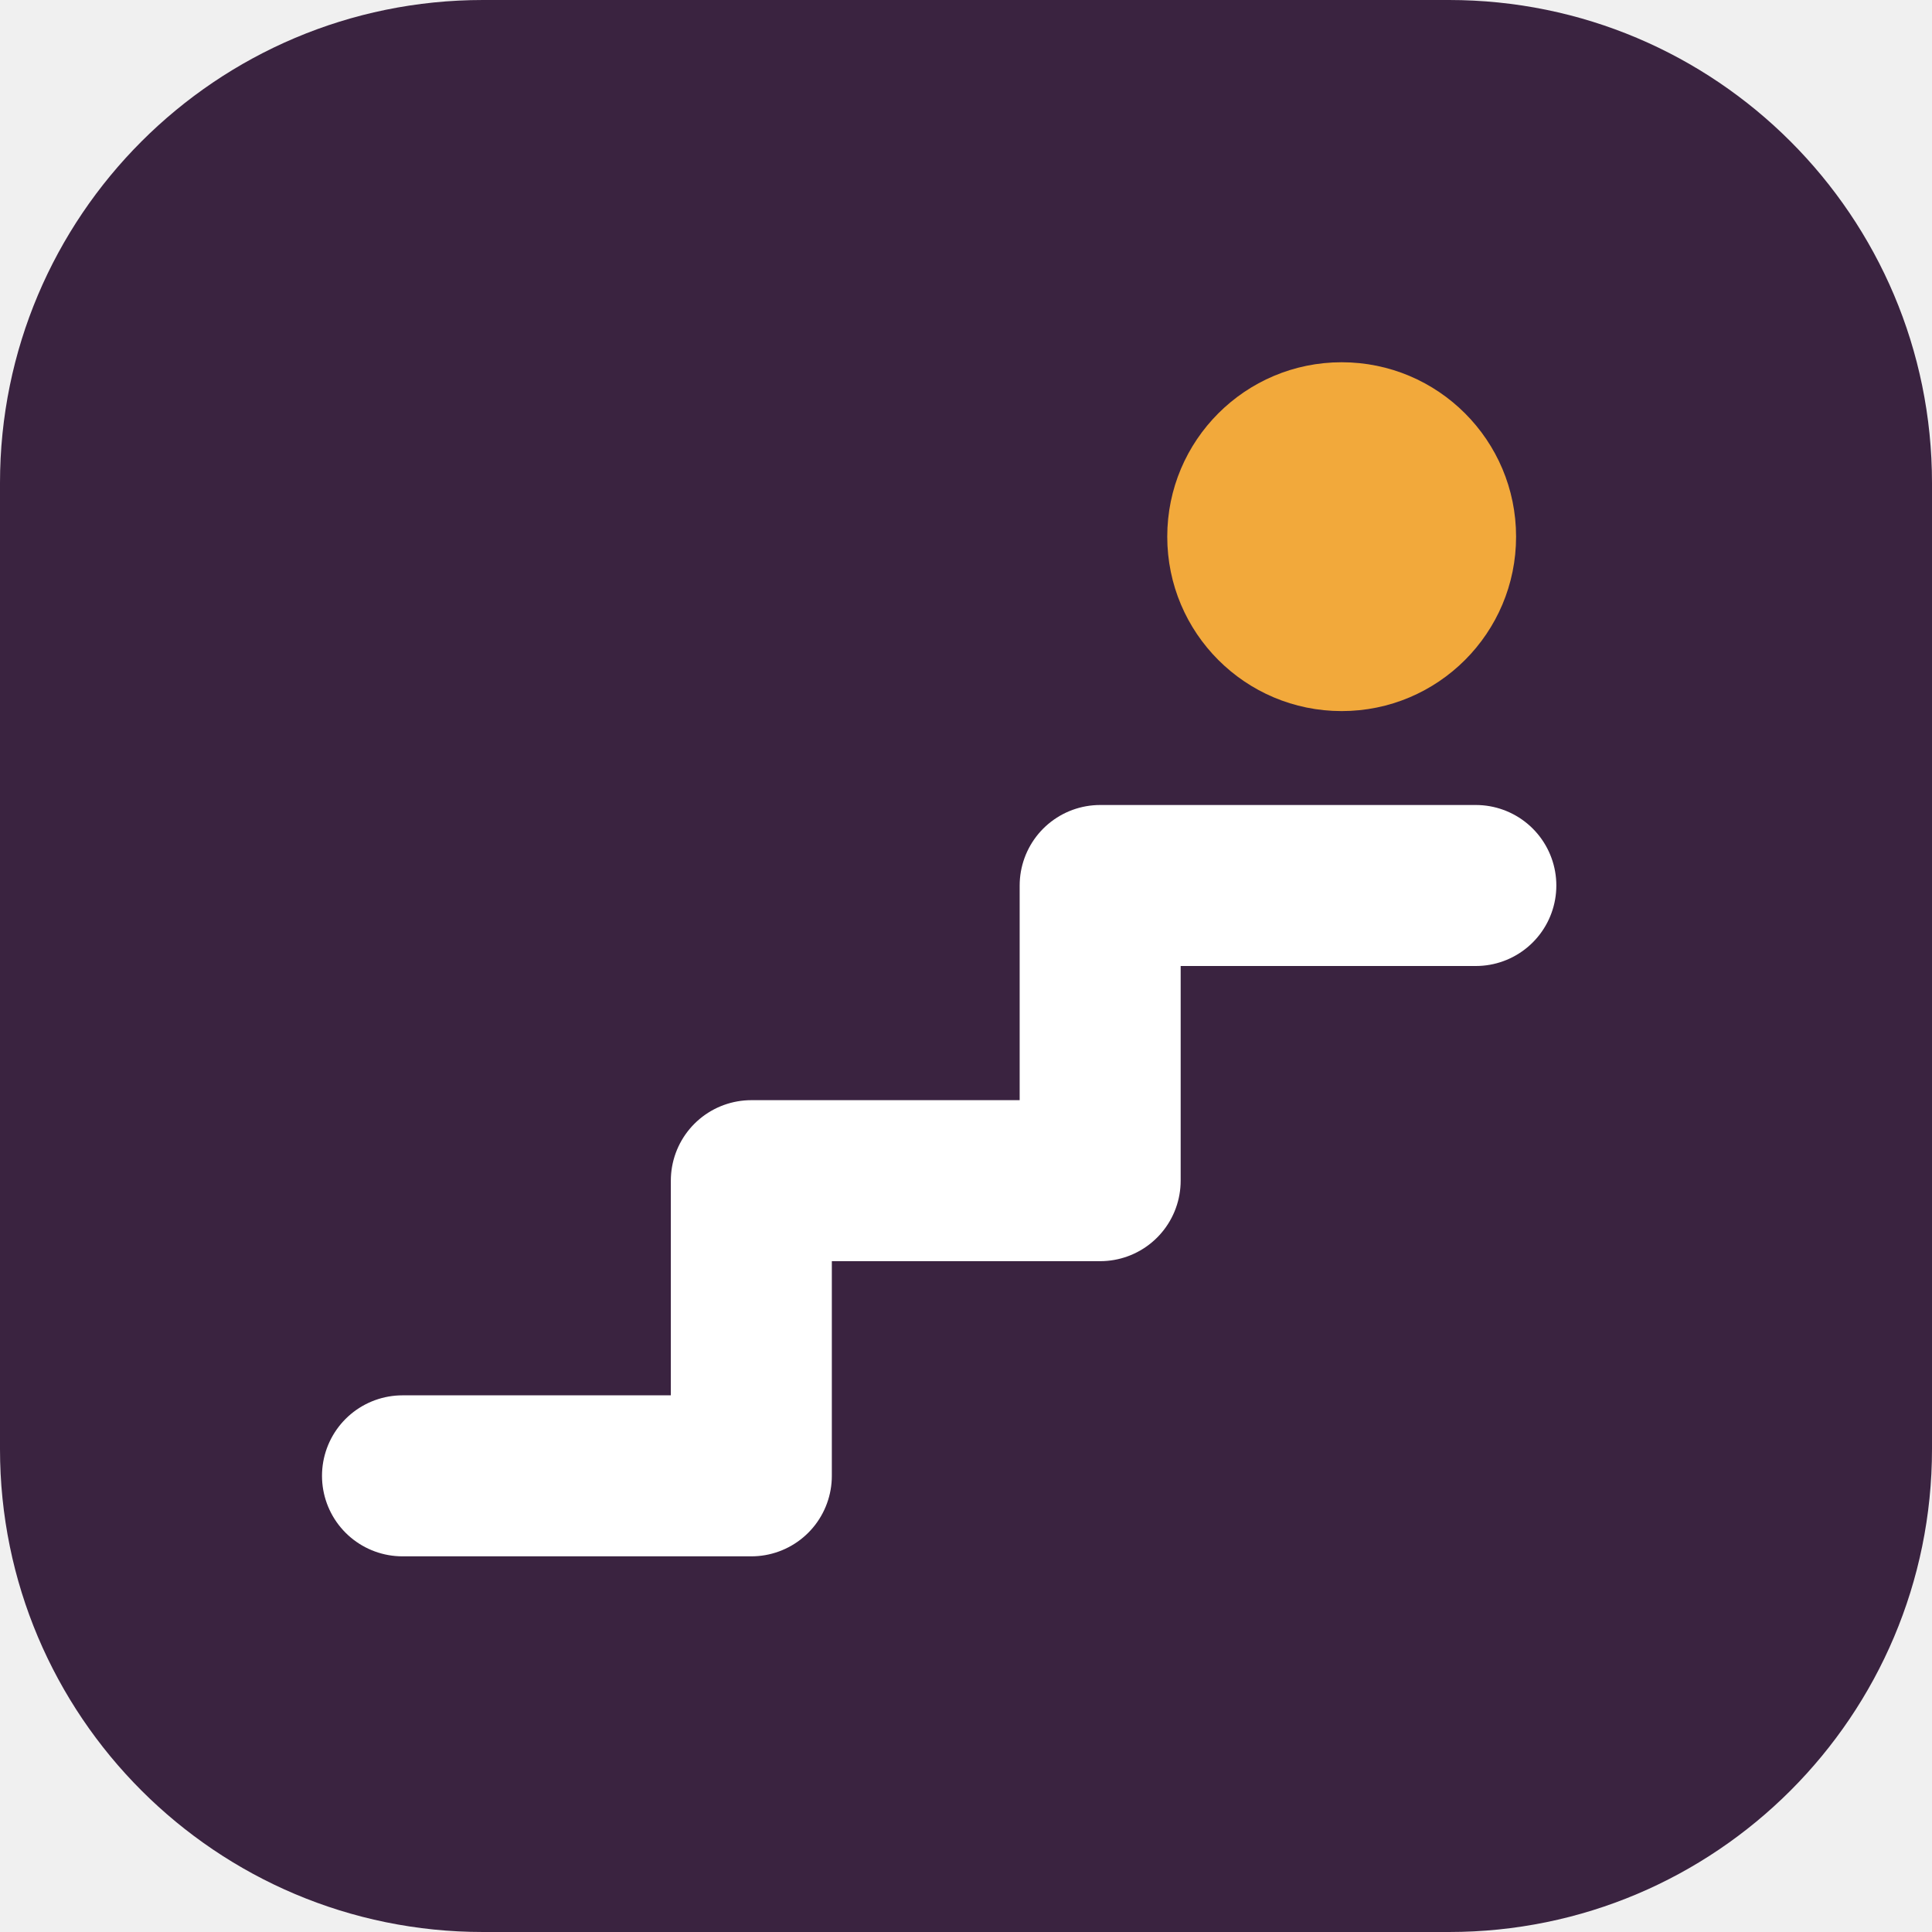
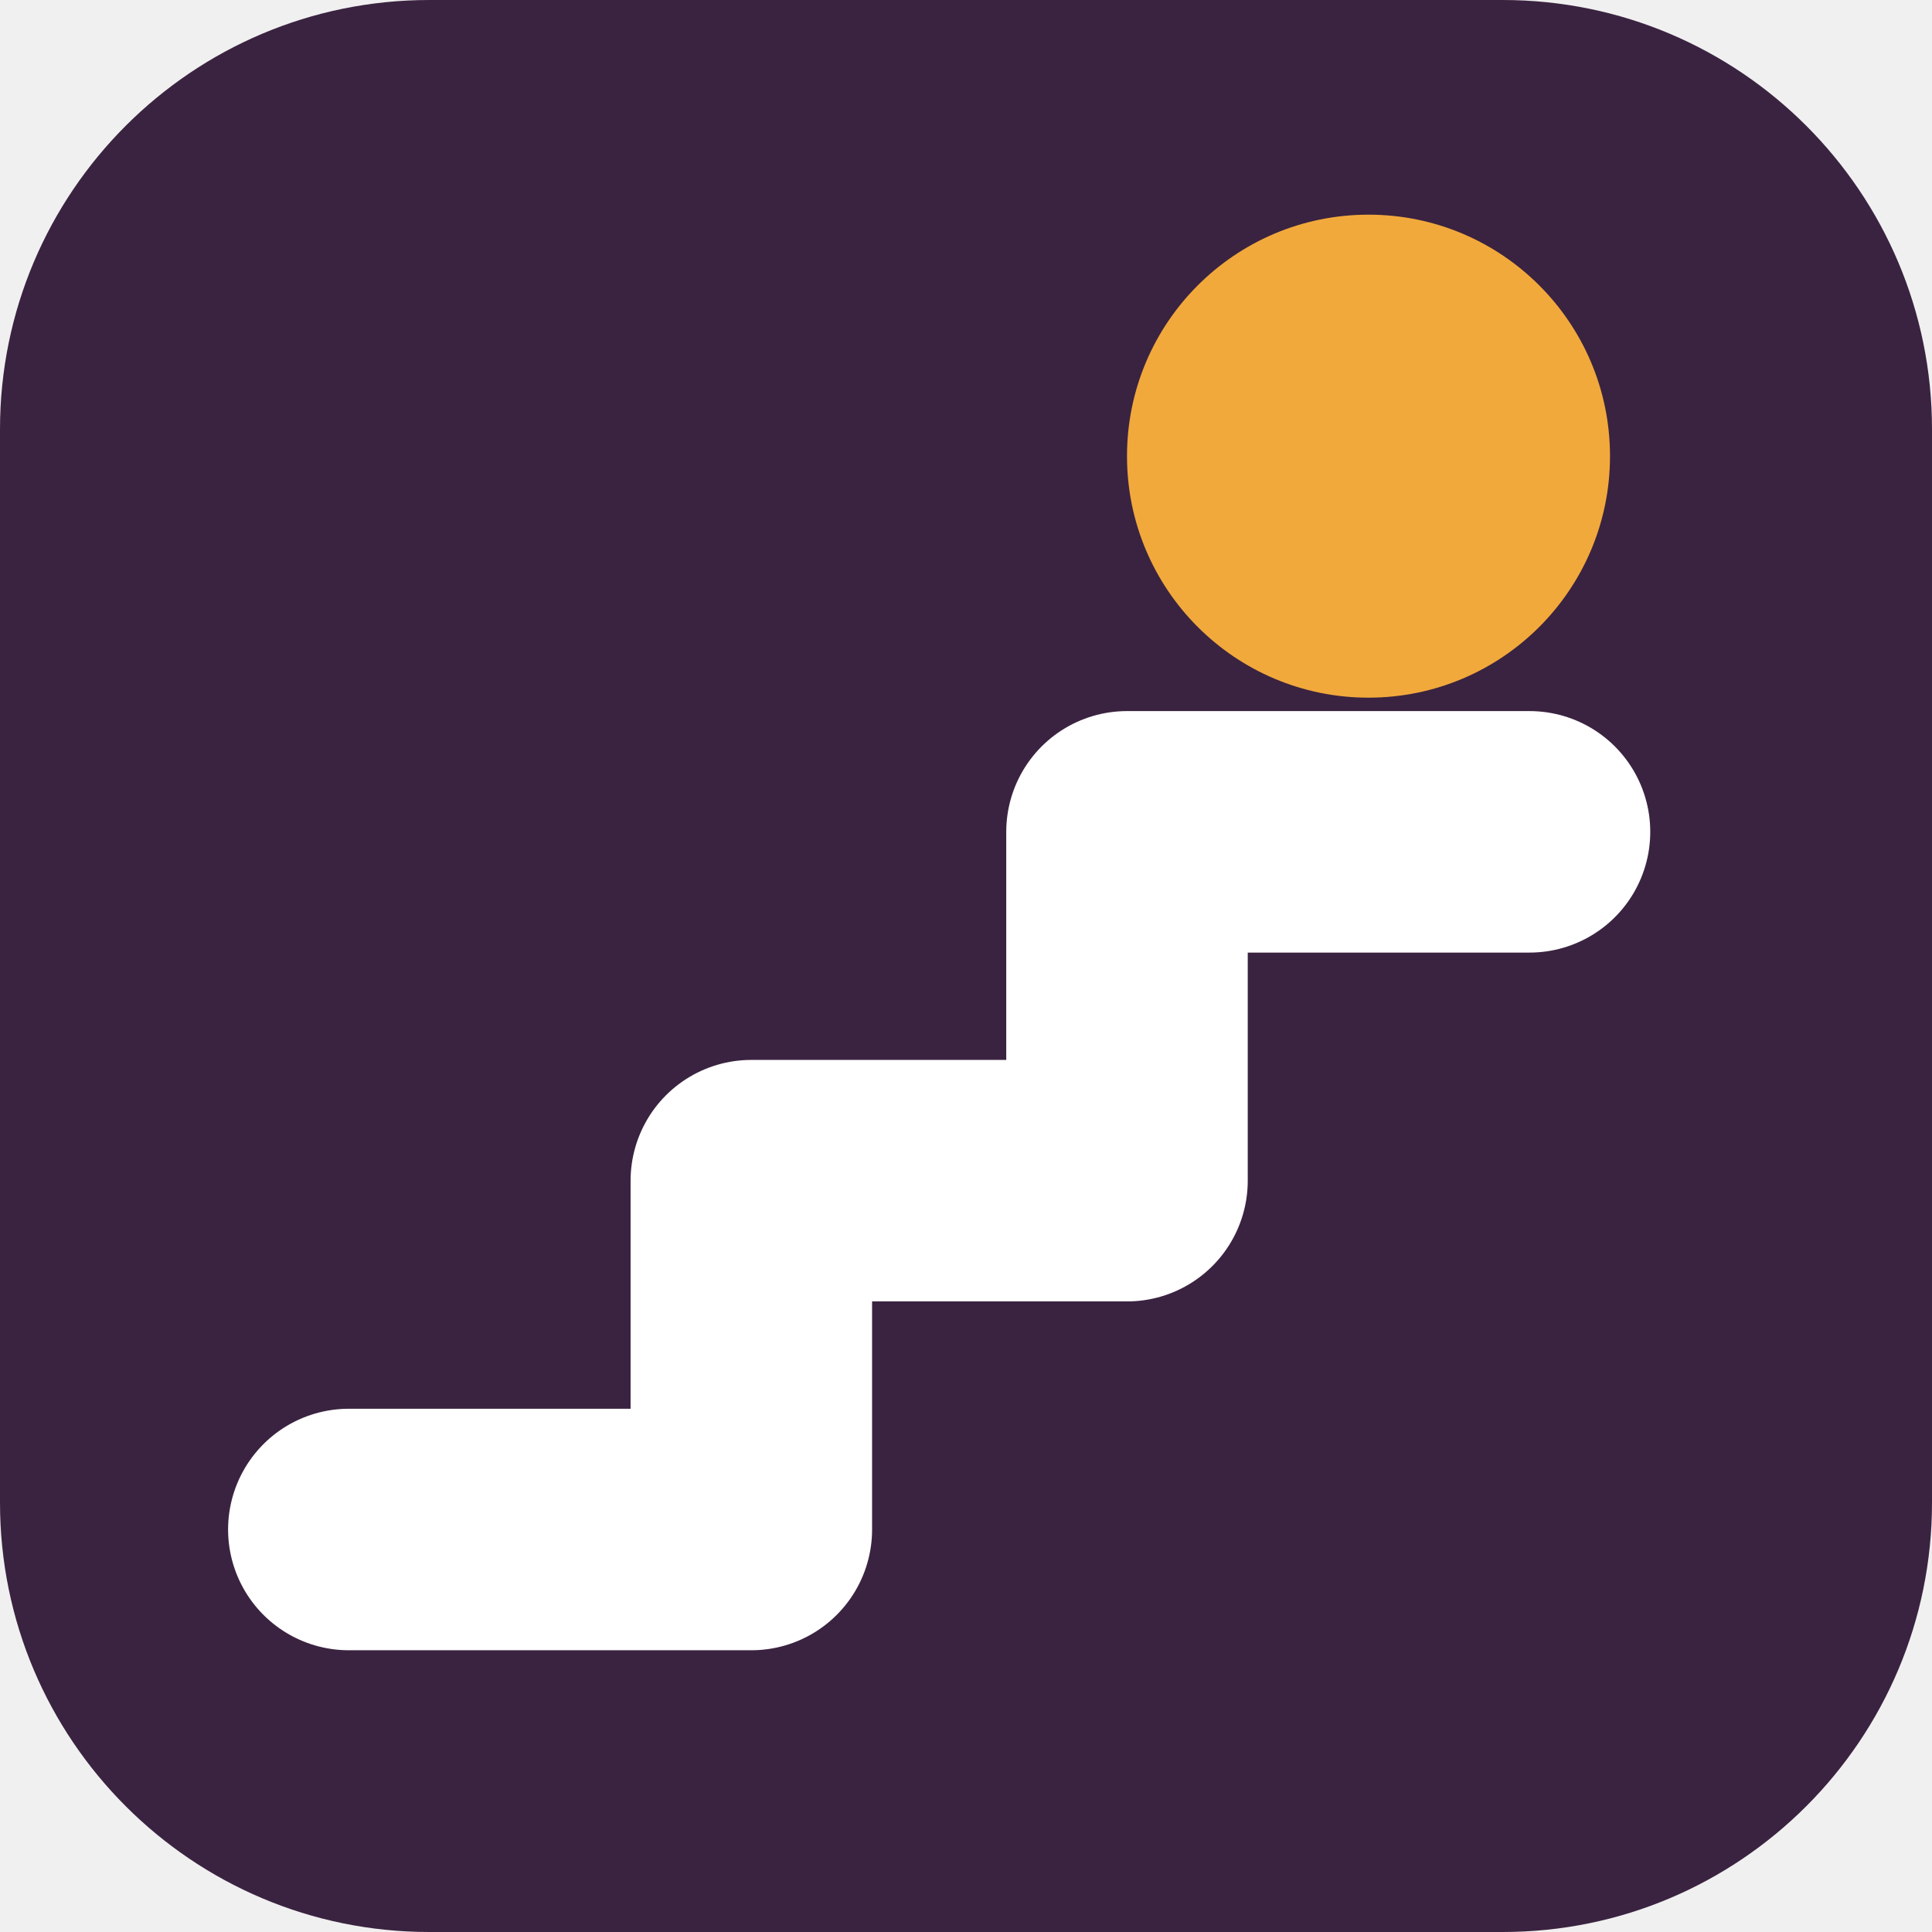
<svg xmlns="http://www.w3.org/2000/svg" viewBox="0 0 72 72">
-   <rect width="72" height="72" rx="18" fill="#3A2340" />
-   <path d="M15 55H28V44H41V33H55" fill="none" stroke="#FFFFFF" stroke-width="6" stroke-linecap="round" stroke-linejoin="round" />
-   <circle cx="50" cy="20" r="6.5" fill="#F2A93B" />
+   <rect width="72" height="72" rx="16" fill="#3A2340" />
+   <path d="M13 57H28V44H42V31H57" fill="none" stroke="#FFFFFF" stroke-width="9" stroke-linecap="round" stroke-linejoin="round" />
+   <circle cx="51" cy="17" r="9" fill="#F2A93B" />
</svg>
